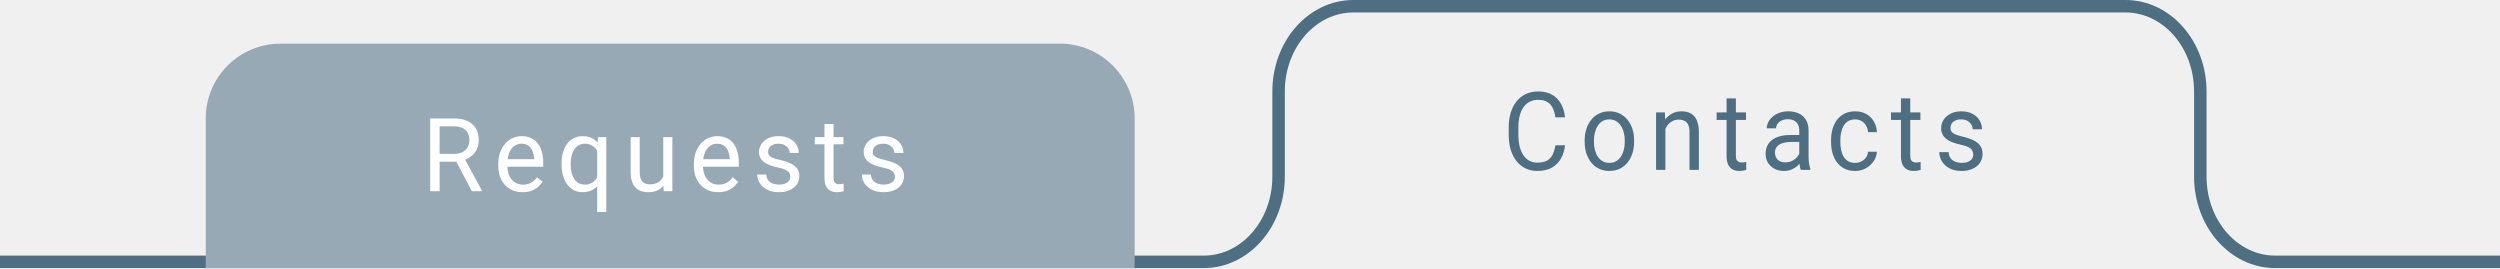
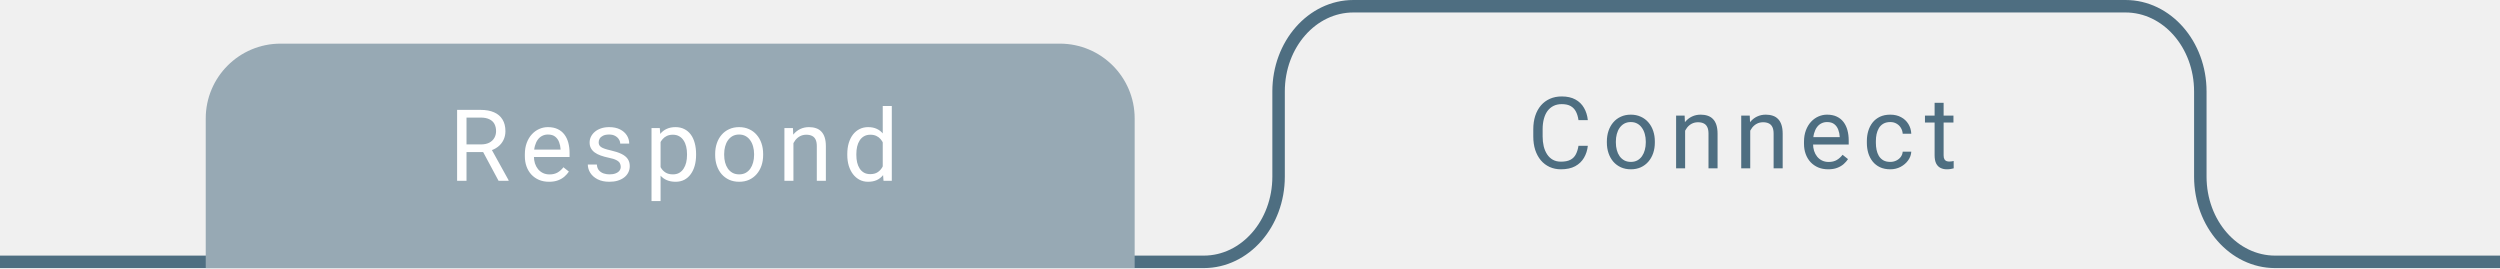
<svg xmlns="http://www.w3.org/2000/svg" width="401px" height="43px" viewBox="0 0 401 43" version="1.1">
  <g id="Page-1" stroke="none" stroke-width="1" fill="none" fill-rule="evenodd">
-     <g id="Group" transform="translate(0, 1)">
+     <g id="conSelected" transform="translate(0, 1)">
      <g id="Request-Button">
        <path d="M401,41 L364.931,41 C358.303,41 352.931,34.881 352.931,27.333 L352.931,13.667 C352.931,6.119 347.558,0 340.931,0 L217.085,0 C210.457,0 205.085,6.119 205.085,13.667 L205.085,27.333 C205.085,34.881 199.712,41 193.085,41 L0,41" id="Path" stroke="#4E6E81" stroke-width="2" />
-         <path d="M249.48,22.304 L251.027,22.304 C250.945,23.088 250.734,23.79 250.389,24.41 C250.046,25.03 249.56,25.521 248.931,25.885 C248.302,26.243 247.517,26.422 246.577,26.422 C245.889,26.422 245.264,26.286 244.7,26.013 C244.141,25.74 243.66,25.354 243.257,24.853 C242.854,24.347 242.543,23.742 242.322,23.037 C242.107,22.327 242,21.537 242,20.667 L242,19.431 C242,18.561 242.107,17.774 242.322,17.069 C242.543,16.358 242.856,15.75 243.265,15.244 C243.679,14.738 244.176,14.349 244.756,14.076 C245.336,13.803 245.989,13.667 246.715,13.667 C247.601,13.667 248.351,13.843 248.964,14.195 C249.575,14.548 250.051,15.037 250.389,15.662 C250.734,16.281 250.945,17 251.027,17.819 L249.48,17.819 C249.404,17.239 249.264,16.742 249.06,16.327 C248.855,15.906 248.565,15.582 248.19,15.355 C247.813,15.127 247.321,15.014 246.715,15.014 C246.194,15.014 245.734,15.119 245.336,15.329 C244.944,15.54 244.613,15.838 244.345,16.225 C244.082,16.611 243.883,17.074 243.749,17.614 C243.615,18.154 243.547,18.754 243.547,19.414 L243.547,20.667 C243.547,21.275 243.606,21.846 243.724,22.381 C243.848,22.915 244.033,23.384 244.28,23.788 C244.528,24.191 244.842,24.509 245.223,24.743 C245.605,24.97 246.056,25.084 246.577,25.084 C247.239,25.084 247.765,24.973 248.157,24.751 C248.549,24.529 248.845,24.211 249.044,23.796 C249.248,23.381 249.393,22.884 249.48,22.304 Z M254.177,21.741 L254.177,21.545 C254.177,20.88 254.267,20.263 254.45,19.695 C254.633,19.121 254.897,18.623 255.24,18.203 C255.584,17.776 256.001,17.447 256.49,17.214 C256.979,16.975 257.526,16.856 258.134,16.856 C258.746,16.856 259.297,16.975 259.786,17.214 C260.28,17.447 260.7,17.776 261.043,18.203 C261.392,18.623 261.658,19.121 261.841,19.695 C262.023,20.263 262.115,20.88 262.115,21.545 L262.115,21.741 C262.115,22.406 262.023,23.023 261.841,23.591 C261.658,24.16 261.392,24.657 261.043,25.084 C260.7,25.504 260.283,25.834 259.794,26.073 C259.31,26.306 258.762,26.422 258.15,26.422 C257.537,26.422 256.987,26.306 256.498,26.073 C256.009,25.834 255.589,25.504 255.24,25.084 C254.897,24.657 254.633,24.16 254.45,23.591 C254.267,23.023 254.177,22.406 254.177,21.741 Z M255.667,21.545 L255.667,21.741 C255.667,22.202 255.718,22.637 255.82,23.046 C255.922,23.449 256.076,23.807 256.28,24.12 C256.49,24.433 256.75,24.68 257.062,24.862 C257.374,25.038 257.736,25.126 258.15,25.126 C258.558,25.126 258.915,25.038 259.221,24.862 C259.533,24.68 259.791,24.433 259.995,24.12 C260.199,23.807 260.353,23.449 260.455,23.046 C260.563,22.637 260.616,22.202 260.616,21.741 L260.616,21.545 C260.616,21.09 260.563,20.661 260.455,20.258 C260.353,19.848 260.197,19.487 259.987,19.175 C259.784,18.856 259.526,18.606 259.213,18.424 C258.908,18.243 258.548,18.152 258.134,18.152 C257.726,18.152 257.365,18.243 257.054,18.424 C256.748,18.606 256.49,18.856 256.28,19.175 C256.076,19.487 255.922,19.848 255.82,20.258 C255.718,20.661 255.667,21.09 255.667,21.545 Z M267.127,18.996 L267.127,26.252 L265.635,26.252 L265.635,17.026 L267.047,17.026 L267.127,18.996 Z M266.772,21.289 L266.151,21.264 C266.157,20.633 266.246,20.05 266.417,19.516 C266.59,18.976 266.831,18.507 267.142,18.109 C267.454,17.711 267.825,17.404 268.256,17.188 C268.69,16.966 269.172,16.856 269.698,16.856 C270.128,16.856 270.515,16.918 270.858,17.043 C271.202,17.163 271.495,17.356 271.737,17.623 C271.984,17.89 272.172,18.237 272.301,18.663 C272.43,19.084 272.495,19.598 272.495,20.206 L272.495,26.252 L270.996,26.252 L270.996,20.189 C270.996,19.706 270.929,19.32 270.794,19.03 C270.659,18.734 270.463,18.521 270.205,18.39 C269.948,18.254 269.631,18.186 269.254,18.186 C268.884,18.186 268.546,18.268 268.239,18.433 C267.938,18.598 267.678,18.825 267.457,19.115 C267.243,19.405 267.073,19.737 266.95,20.113 C266.831,20.482 266.772,20.874 266.772,21.289 Z M280.061,17.026 L280.061,18.237 L275.346,18.237 L275.346,17.026 L280.061,17.026 Z M276.942,14.784 L278.433,14.784 L278.433,23.967 C278.433,24.279 278.478,24.515 278.57,24.674 C278.661,24.833 278.78,24.939 278.925,24.99 C279.069,25.041 279.225,25.067 279.392,25.067 C279.516,25.067 279.645,25.055 279.779,25.032 C279.918,25.004 280.024,24.981 280.093,24.964 L280.101,26.252 C279.983,26.292 279.828,26.328 279.634,26.363 C279.446,26.402 279.218,26.422 278.949,26.422 C278.584,26.422 278.247,26.345 277.942,26.192 C277.635,26.039 277.391,25.783 277.208,25.425 C277.031,25.061 276.942,24.572 276.942,23.958 L276.942,14.784 Z M288.603,24.674 L288.603,19.925 C288.603,19.561 288.533,19.246 288.394,18.979 C288.259,18.706 288.055,18.495 287.781,18.348 C287.506,18.2 287.168,18.126 286.766,18.126 C286.389,18.126 286.059,18.194 285.774,18.331 C285.495,18.467 285.274,18.646 285.113,18.868 C284.957,19.089 284.88,19.328 284.88,19.584 L283.388,19.584 C283.388,19.254 283.468,18.928 283.63,18.603 C283.791,18.279 284.022,17.987 284.324,17.725 C284.629,17.458 284.995,17.248 285.419,17.094 C285.849,16.935 286.327,16.856 286.854,16.856 C287.488,16.856 288.047,16.969 288.531,17.197 C289.02,17.424 289.4,17.768 289.675,18.228 C289.954,18.683 290.094,19.254 290.094,19.942 L290.094,24.239 C290.094,24.546 290.118,24.873 290.167,25.22 C290.221,25.567 290.298,25.865 290.4,26.115 L290.4,26.252 L288.844,26.252 C288.769,26.07 288.71,25.828 288.667,25.527 C288.625,25.22 288.603,24.936 288.603,24.674 Z M288.861,20.658 L288.877,21.767 L287.37,21.767 C286.945,21.767 286.566,21.804 286.233,21.878 C285.9,21.946 285.62,22.051 285.396,22.193 C285.17,22.335 284.997,22.514 284.88,22.73 C284.761,22.941 284.702,23.188 284.702,23.472 C284.702,23.762 284.764,24.026 284.887,24.265 C285.011,24.504 285.196,24.694 285.443,24.836 C285.696,24.973 286.005,25.041 286.37,25.041 C286.827,25.041 287.23,24.939 287.58,24.734 C287.928,24.529 288.206,24.279 288.409,23.984 C288.619,23.688 288.732,23.401 288.748,23.123 L289.385,23.881 C289.347,24.12 289.245,24.384 289.079,24.674 C288.911,24.964 288.689,25.243 288.409,25.51 C288.136,25.771 287.808,25.99 287.426,26.167 C287.05,26.337 286.625,26.422 286.153,26.422 C285.562,26.422 285.043,26.3 284.597,26.056 C284.157,25.811 283.813,25.484 283.565,25.075 C283.324,24.66 283.203,24.197 283.203,23.685 C283.203,23.191 283.294,22.756 283.477,22.381 C283.659,22 283.922,21.684 284.267,21.434 C284.61,21.179 285.024,20.985 285.508,20.854 C285.992,20.724 286.531,20.658 287.128,20.658 L288.861,20.658 Z M297.579,25.126 C297.934,25.126 298.262,25.049 298.564,24.896 C298.864,24.743 299.111,24.532 299.304,24.265 C299.498,23.992 299.609,23.682 299.635,23.336 L301.054,23.336 C301.027,23.881 300.852,24.39 300.53,24.862 C300.213,25.328 299.796,25.706 299.281,25.996 C298.765,26.28 298.197,26.422 297.579,26.422 C296.924,26.422 296.352,26.3 295.863,26.056 C295.38,25.811 294.977,25.476 294.655,25.049 C294.337,24.623 294.099,24.134 293.937,23.583 C293.781,23.026 293.703,22.438 293.703,21.818 L293.703,21.46 C293.703,20.84 293.781,20.255 293.937,19.703 C294.099,19.146 294.337,18.655 294.655,18.228 C294.977,17.802 295.38,17.467 295.863,17.222 C296.352,16.978 296.924,16.856 297.579,16.856 C298.262,16.856 298.859,17.003 299.369,17.299 C299.88,17.589 300.28,17.987 300.57,18.493 C300.865,18.993 301.027,19.561 301.054,20.198 L299.635,20.198 C299.609,19.817 299.507,19.473 299.329,19.166 C299.157,18.859 298.921,18.615 298.619,18.433 C298.324,18.245 297.978,18.152 297.579,18.152 C297.123,18.152 296.739,18.248 296.427,18.442 C296.121,18.629 295.876,18.885 295.694,19.209 C295.516,19.527 295.388,19.882 295.307,20.275 C295.231,20.661 295.194,21.056 295.194,21.46 L295.194,21.818 C295.194,22.222 295.231,22.619 295.307,23.012 C295.382,23.404 295.509,23.759 295.686,24.077 C295.869,24.396 296.113,24.652 296.42,24.845 C296.731,25.032 297.118,25.126 297.579,25.126 Z M308.032,17.026 L308.032,18.237 L303.316,18.237 L303.316,17.026 L308.032,17.026 Z M304.912,14.784 L306.404,14.784 L306.404,23.967 C306.404,24.279 306.45,24.515 306.54,24.674 C306.632,24.833 306.751,24.939 306.895,24.99 C307.041,25.041 307.197,25.067 307.363,25.067 C307.486,25.067 307.615,25.055 307.749,25.032 C307.89,25.004 307.994,24.981 308.064,24.964 L308.072,26.252 C307.954,26.292 307.798,26.328 307.605,26.363 C307.416,26.402 307.188,26.422 306.92,26.422 C306.554,26.422 306.218,26.345 305.912,26.192 C305.606,26.039 305.361,25.783 305.179,25.425 C305.001,25.061 304.912,24.572 304.912,23.958 L304.912,14.784 Z M316.509,23.805 C316.509,23.577 316.461,23.367 316.364,23.174 C316.273,22.975 316.082,22.796 315.792,22.637 C315.508,22.472 315.077,22.329 314.503,22.21 C314.019,22.102 313.58,21.974 313.188,21.826 C312.801,21.679 312.471,21.5 312.197,21.289 C311.929,21.079 311.721,20.832 311.577,20.547 C311.431,20.263 311.359,19.931 311.359,19.55 C311.359,19.186 311.435,18.842 311.584,18.518 C311.741,18.194 311.958,17.907 312.237,17.657 C312.522,17.407 312.863,17.211 313.261,17.069 C313.659,16.927 314.102,16.856 314.591,16.856 C315.29,16.856 315.886,16.986 316.38,17.248 C316.874,17.509 317.253,17.859 317.516,18.296 C317.78,18.729 317.911,19.209 317.911,19.737 L316.421,19.737 C316.421,19.482 316.348,19.234 316.203,18.996 C316.064,18.751 315.856,18.549 315.582,18.39 C315.314,18.231 314.983,18.152 314.591,18.152 C314.178,18.152 313.841,18.22 313.583,18.356 C313.331,18.487 313.146,18.655 313.027,18.859 C312.915,19.064 312.858,19.28 312.858,19.507 C312.858,19.678 312.885,19.831 312.939,19.968 C312.998,20.098 313.1,20.221 313.245,20.334 C313.39,20.442 313.594,20.545 313.858,20.641 C314.121,20.738 314.456,20.835 314.865,20.931 C315.58,21.102 316.168,21.306 316.63,21.545 C317.092,21.784 317.436,22.077 317.662,22.423 C317.888,22.77 318,23.191 318,23.685 C318,24.089 317.92,24.458 317.759,24.794 C317.603,25.129 317.374,25.419 317.074,25.663 C316.777,25.902 316.424,26.09 316.01,26.226 C315.601,26.357 315.141,26.422 314.632,26.422 C313.863,26.422 313.213,26.277 312.681,25.987 C312.148,25.698 311.746,25.322 311.472,24.862 C311.197,24.402 311.061,23.916 311.061,23.404 L312.56,23.404 C312.582,23.836 312.699,24.18 312.915,24.436 C313.13,24.686 313.393,24.865 313.704,24.973 C314.016,25.075 314.325,25.126 314.632,25.126 C315.039,25.126 315.381,25.069 315.655,24.956 C315.935,24.842 316.146,24.686 316.292,24.487 C316.437,24.288 316.509,24.06 316.509,23.805 Z" id="Shape" fill="#4E6E81" fill-rule="nonzero" />
+         <path d="M253.188,22.383 L254.688,22.383 C254.609,23.102 254.404,23.745 254.07,24.312 C253.737,24.88 253.266,25.331 252.656,25.664 C252.047,25.992 251.286,26.156 250.375,26.156 C249.708,26.156 249.102,26.031 248.555,25.781 C248.013,25.531 247.547,25.177 247.156,24.719 C246.766,24.255 246.464,23.701 246.25,23.055 C246.042,22.404 245.938,21.68 245.938,20.883 L245.938,19.75 C245.938,18.953 246.042,18.232 246.25,17.586 C246.464,16.935 246.768,16.378 247.164,15.914 C247.565,15.45 248.047,15.094 248.609,14.844 C249.172,14.594 249.805,14.469 250.508,14.469 C251.367,14.469 252.094,14.63 252.688,14.953 C253.281,15.276 253.742,15.724 254.07,16.297 C254.404,16.865 254.609,17.523 254.688,18.273 L253.188,18.273 C253.115,17.742 252.979,17.287 252.781,16.906 C252.583,16.521 252.302,16.224 251.938,16.016 C251.573,15.807 251.096,15.703 250.508,15.703 C250.003,15.703 249.557,15.8 249.172,15.992 C248.792,16.185 248.471,16.458 248.211,16.812 C247.956,17.167 247.763,17.591 247.633,18.086 C247.503,18.581 247.438,19.13 247.438,19.734 L247.438,20.883 C247.438,21.44 247.495,21.963 247.609,22.453 C247.729,22.943 247.909,23.372 248.148,23.742 C248.388,24.112 248.693,24.404 249.062,24.617 C249.432,24.826 249.87,24.93 250.375,24.93 C251.016,24.93 251.526,24.828 251.906,24.625 C252.286,24.422 252.573,24.13 252.766,23.75 C252.964,23.37 253.104,22.914 253.188,22.383 Z M257.741,21.867 L257.741,21.688 C257.741,21.078 257.829,20.513 258.006,19.992 C258.183,19.466 258.439,19.01 258.772,18.625 C259.105,18.234 259.509,17.932 259.983,17.719 C260.457,17.5 260.988,17.391 261.577,17.391 C262.17,17.391 262.704,17.5 263.178,17.719 C263.657,17.932 264.064,18.234 264.397,18.625 C264.735,19.01 264.993,19.466 265.17,19.992 C265.347,20.513 265.436,21.078 265.436,21.688 L265.436,21.867 C265.436,22.477 265.347,23.042 265.17,23.562 C264.993,24.083 264.735,24.539 264.397,24.93 C264.064,25.315 263.66,25.617 263.186,25.836 C262.717,26.049 262.186,26.156 261.592,26.156 C260.998,26.156 260.465,26.049 259.991,25.836 C259.517,25.617 259.11,25.315 258.772,24.93 C258.439,24.539 258.183,24.083 258.006,23.562 C257.829,23.042 257.741,22.477 257.741,21.867 Z M259.186,21.688 L259.186,21.867 C259.186,22.289 259.235,22.688 259.334,23.062 C259.433,23.432 259.582,23.76 259.78,24.047 C259.983,24.333 260.235,24.56 260.538,24.727 C260.84,24.888 261.191,24.969 261.592,24.969 C261.988,24.969 262.334,24.888 262.631,24.727 C262.933,24.56 263.183,24.333 263.381,24.047 C263.579,23.76 263.728,23.432 263.827,23.062 C263.931,22.688 263.983,22.289 263.983,21.867 L263.983,21.688 C263.983,21.271 263.931,20.878 263.827,20.508 C263.728,20.133 263.577,19.802 263.373,19.516 C263.176,19.224 262.926,18.995 262.623,18.828 C262.327,18.662 261.978,18.578 261.577,18.578 C261.181,18.578 260.832,18.662 260.53,18.828 C260.233,18.995 259.983,19.224 259.78,19.516 C259.582,19.802 259.433,20.133 259.334,20.508 C259.235,20.878 259.186,21.271 259.186,21.688 Z M270.294,19.352 L270.294,26 L268.848,26 L268.848,17.547 L270.216,17.547 L270.294,19.352 Z M269.95,21.453 L269.348,21.43 C269.354,20.852 269.44,20.318 269.606,19.828 C269.773,19.333 270.007,18.904 270.309,18.539 C270.611,18.174 270.971,17.893 271.388,17.695 C271.809,17.492 272.276,17.391 272.786,17.391 C273.203,17.391 273.578,17.448 273.911,17.562 C274.244,17.672 274.528,17.849 274.763,18.094 C275.002,18.338 275.184,18.656 275.309,19.047 C275.434,19.432 275.497,19.904 275.497,20.461 L275.497,26 L274.044,26 L274.044,20.445 C274.044,20.003 273.979,19.648 273.848,19.383 C273.718,19.112 273.528,18.917 273.278,18.797 C273.028,18.672 272.721,18.609 272.356,18.609 C271.997,18.609 271.669,18.685 271.372,18.836 C271.08,18.987 270.828,19.195 270.614,19.461 C270.406,19.727 270.242,20.031 270.122,20.375 C270.007,20.713 269.95,21.073 269.95,21.453 Z M280.737,19.352 L280.737,26 L279.292,26 L279.292,17.547 L280.659,17.547 L280.737,19.352 Z M280.394,21.453 L279.792,21.43 C279.797,20.852 279.883,20.318 280.05,19.828 C280.217,19.333 280.451,18.904 280.753,18.539 C281.055,18.174 281.415,17.893 281.831,17.695 C282.253,17.492 282.719,17.391 283.23,17.391 C283.646,17.391 284.021,17.448 284.355,17.562 C284.688,17.672 284.972,17.849 285.206,18.094 C285.446,18.338 285.628,18.656 285.753,19.047 C285.878,19.432 285.941,19.904 285.941,20.461 L285.941,26 L284.487,26 L284.487,20.445 C284.487,20.003 284.422,19.648 284.292,19.383 C284.162,19.112 283.972,18.917 283.722,18.797 C283.472,18.672 283.165,18.609 282.8,18.609 C282.441,18.609 282.112,18.685 281.816,18.836 C281.524,18.987 281.271,19.195 281.058,19.461 C280.849,19.727 280.685,20.031 280.566,20.375 C280.451,20.713 280.394,21.073 280.394,21.453 Z M293.244,26.156 C292.655,26.156 292.121,26.057 291.642,25.859 C291.168,25.656 290.759,25.372 290.416,25.008 C290.077,24.643 289.817,24.211 289.634,23.711 C289.452,23.211 289.361,22.664 289.361,22.07 L289.361,21.742 C289.361,21.055 289.463,20.443 289.666,19.906 C289.869,19.365 290.145,18.906 290.494,18.531 C290.843,18.156 291.239,17.872 291.681,17.68 C292.124,17.487 292.582,17.391 293.056,17.391 C293.66,17.391 294.181,17.495 294.619,17.703 C295.061,17.912 295.423,18.203 295.705,18.578 C295.986,18.948 296.194,19.385 296.33,19.891 C296.465,20.391 296.533,20.938 296.533,21.531 L296.533,22.18 L290.22,22.18 L290.22,21 L295.088,21 L295.088,20.891 C295.067,20.516 294.989,20.151 294.853,19.797 C294.723,19.443 294.515,19.151 294.228,18.922 C293.942,18.693 293.551,18.578 293.056,18.578 C292.728,18.578 292.426,18.648 292.15,18.789 C291.874,18.924 291.637,19.128 291.439,19.398 C291.241,19.669 291.088,20 290.978,20.391 C290.869,20.781 290.814,21.232 290.814,21.742 L290.814,22.07 C290.814,22.471 290.869,22.849 290.978,23.203 C291.093,23.552 291.257,23.859 291.47,24.125 C291.689,24.391 291.952,24.599 292.259,24.75 C292.572,24.901 292.926,24.977 293.322,24.977 C293.832,24.977 294.265,24.872 294.619,24.664 C294.973,24.456 295.283,24.177 295.548,23.828 L296.423,24.523 C296.241,24.799 296.009,25.062 295.728,25.312 C295.447,25.562 295.101,25.766 294.689,25.922 C294.283,26.078 293.801,26.156 293.244,26.156 Z M303.203,24.969 C303.547,24.969 303.865,24.898 304.156,24.758 C304.448,24.617 304.688,24.424 304.875,24.18 C305.062,23.93 305.169,23.646 305.195,23.328 L306.57,23.328 C306.544,23.828 306.375,24.294 306.062,24.727 C305.755,25.154 305.352,25.5 304.852,25.766 C304.352,26.026 303.802,26.156 303.203,26.156 C302.568,26.156 302.013,26.044 301.539,25.82 C301.07,25.596 300.68,25.289 300.367,24.898 C300.06,24.508 299.828,24.06 299.672,23.555 C299.521,23.044 299.445,22.505 299.445,21.938 L299.445,21.609 C299.445,21.042 299.521,20.505 299.672,20 C299.828,19.49 300.06,19.039 300.367,18.648 C300.68,18.258 301.07,17.951 301.539,17.727 C302.013,17.503 302.568,17.391 303.203,17.391 C303.865,17.391 304.443,17.526 304.938,17.797 C305.432,18.062 305.82,18.427 306.102,18.891 C306.388,19.349 306.544,19.87 306.57,20.453 L305.195,20.453 C305.169,20.104 305.07,19.789 304.898,19.508 C304.732,19.227 304.503,19.003 304.211,18.836 C303.924,18.664 303.589,18.578 303.203,18.578 C302.76,18.578 302.388,18.667 302.086,18.844 C301.789,19.016 301.552,19.25 301.375,19.547 C301.203,19.838 301.078,20.164 301,20.523 C300.927,20.878 300.891,21.24 300.891,21.609 L300.891,21.938 C300.891,22.307 300.927,22.672 301,23.031 C301.073,23.391 301.195,23.716 301.367,24.008 C301.544,24.299 301.781,24.534 302.078,24.711 C302.38,24.883 302.755,24.969 303.203,24.969 Z M313.334,17.547 L313.334,18.656 L308.764,18.656 L308.764,17.547 L313.334,17.547 Z M310.311,15.492 L311.756,15.492 L311.756,23.906 C311.756,24.193 311.801,24.409 311.889,24.555 C311.978,24.701 312.092,24.797 312.233,24.844 C312.373,24.891 312.524,24.914 312.686,24.914 C312.806,24.914 312.931,24.904 313.061,24.883 C313.196,24.857 313.298,24.836 313.366,24.82 L313.373,26 C313.259,26.037 313.108,26.07 312.92,26.102 C312.738,26.138 312.517,26.156 312.256,26.156 C311.902,26.156 311.577,26.086 311.28,25.945 C310.983,25.805 310.746,25.57 310.569,25.242 C310.397,24.909 310.311,24.461 310.311,23.898 L310.311,15.492 Z" id="Shape" fill="#4E6E81" fill-rule="nonzero" />
      </g>
      <g id="Connects-Button-US-(1)" transform="translate(33, 6)" fill-rule="nonzero">
        <path d="M0,12 C0,5.373 5.373,0 12,0 L137,0 C143.627,0 149,5.373 149,12 L149,36 L0,36 L0,12 Z" id="Path" fill="#97A9B4" />
-         <path d="M36,12 L39.786,12 C40.644,12 41.37,12.134 41.961,12.401 C42.558,12.668 43.011,13.063 43.32,13.587 C43.634,14.105 43.791,14.743 43.791,15.502 C43.791,16.036 43.684,16.525 43.469,16.968 C43.26,17.406 42.956,17.78 42.558,18.09 C42.165,18.394 41.694,18.621 41.144,18.771 L40.72,18.939 L37.162,18.939 L37.147,17.681 L39.833,17.681 C40.377,17.681 40.83,17.585 41.192,17.393 C41.553,17.195 41.825,16.931 42.008,16.599 C42.192,16.268 42.283,15.902 42.283,15.502 C42.283,15.053 42.197,14.66 42.024,14.324 C41.851,13.987 41.579,13.728 41.207,13.546 C40.841,13.359 40.367,13.266 39.786,13.266 L37.516,13.266 L37.516,23.667 L36,23.667 L36,12 Z M42.684,23.667 L39.903,18.378 L41.482,18.37 L44.302,23.57 L44.302,23.667 L42.684,23.667 Z M50.827,23.827 C50.235,23.827 49.698,23.725 49.217,23.522 C48.74,23.314 48.329,23.023 47.984,22.649 C47.643,22.275 47.381,21.832 47.198,21.319 C47.015,20.806 46.923,20.245 46.923,19.636 L46.923,19.3 C46.923,18.595 47.025,17.967 47.23,17.417 C47.434,16.861 47.711,16.391 48.062,16.006 C48.413,15.622 48.811,15.331 49.256,15.133 C49.701,14.935 50.162,14.837 50.638,14.837 C51.246,14.837 51.769,14.943 52.209,15.157 C52.654,15.371 53.018,15.67 53.301,16.054 C53.583,16.434 53.793,16.882 53.929,17.401 C54.065,17.913 54.133,18.474 54.133,19.083 L54.133,19.748 L47.787,19.748 L47.787,18.538 L52.68,18.538 L52.68,18.426 C52.659,18.042 52.581,17.668 52.445,17.305 C52.314,16.941 52.104,16.642 51.816,16.407 C51.528,16.172 51.136,16.054 50.638,16.054 C50.308,16.054 50.005,16.127 49.727,16.271 C49.45,16.41 49.211,16.618 49.013,16.896 C48.813,17.174 48.659,17.513 48.549,17.913 C48.439,18.314 48.384,18.776 48.384,19.3 L48.384,19.636 C48.384,20.048 48.439,20.435 48.549,20.798 C48.664,21.156 48.829,21.471 49.044,21.744 C49.264,22.016 49.528,22.23 49.837,22.385 C50.151,22.539 50.507,22.617 50.905,22.617 C51.418,22.617 51.853,22.51 52.209,22.297 C52.565,22.083 52.877,21.797 53.144,21.439 L54.023,22.152 C53.84,22.435 53.607,22.705 53.324,22.962 C53.042,23.218 52.693,23.426 52.28,23.587 C51.871,23.747 51.387,23.827 50.827,23.827 Z M62.787,27 L62.787,16.663 L62.912,14.997 L64.248,14.997 L64.248,27 L62.787,27 Z M57.077,19.428 L57.077,19.26 C57.077,18.597 57.153,17.996 57.305,17.457 C57.456,16.912 57.679,16.444 57.972,16.054 C58.265,15.665 58.619,15.365 59.033,15.157 C59.451,14.943 59.928,14.837 60.462,14.837 C60.996,14.837 61.465,14.933 61.868,15.125 C62.276,15.312 62.622,15.587 62.905,15.95 C63.193,16.308 63.42,16.741 63.588,17.248 C63.755,17.756 63.871,18.33 63.933,18.971 L63.933,19.708 C63.876,20.344 63.763,20.916 63.596,21.423 C63.428,21.931 63.2,22.363 62.912,22.721 C62.63,23.079 62.281,23.354 61.868,23.546 C61.459,23.733 60.986,23.827 60.446,23.827 C59.923,23.827 59.451,23.717 59.033,23.498 C58.619,23.279 58.265,22.972 57.972,22.577 C57.684,22.182 57.462,21.717 57.305,21.183 C57.153,20.643 57.077,20.058 57.077,19.428 Z M58.538,19.26 L58.538,19.428 C58.538,19.861 58.582,20.269 58.671,20.654 C58.76,21.033 58.896,21.37 59.08,21.663 C59.268,21.957 59.504,22.19 59.787,22.361 C60.075,22.526 60.415,22.609 60.808,22.609 C61.289,22.609 61.69,22.502 62.009,22.288 C62.334,22.075 62.593,21.794 62.787,21.447 C62.98,21.095 63.13,20.718 63.234,20.317 L63.234,18.386 C63.177,18.092 63.085,17.807 62.96,17.529 C62.839,17.251 62.682,17.003 62.488,16.784 C62.295,16.559 62.059,16.383 61.781,16.255 C61.509,16.121 61.19,16.054 60.823,16.054 C60.425,16.054 60.082,16.14 59.794,16.311 C59.506,16.482 59.268,16.717 59.08,17.016 C58.896,17.31 58.76,17.649 58.671,18.034 C58.582,18.418 58.538,18.827 58.538,19.26 Z M73.388,21.663 L73.388,14.997 L74.849,14.997 L74.849,23.667 L73.459,23.667 L73.388,21.663 Z M73.663,19.837 L74.268,19.821 C74.268,20.397 74.207,20.932 74.087,21.423 C73.972,21.909 73.783,22.331 73.522,22.689 C73.26,23.047 72.917,23.327 72.493,23.53 C72.069,23.728 71.553,23.827 70.945,23.827 C70.532,23.827 70.152,23.766 69.807,23.643 C69.466,23.52 69.173,23.33 68.927,23.074 C68.681,22.817 68.49,22.483 68.354,22.072 C68.223,21.661 68.157,21.167 68.157,20.59 L68.157,14.997 L69.61,14.997 L69.61,20.606 C69.61,20.996 69.652,21.319 69.736,21.575 C69.825,21.826 69.943,22.027 70.089,22.176 C70.241,22.321 70.409,22.422 70.592,22.481 C70.781,22.539 70.974,22.569 71.173,22.569 C71.791,22.569 72.281,22.449 72.642,22.208 C73.003,21.963 73.262,21.634 73.419,21.223 C73.582,20.806 73.663,20.344 73.663,19.837 Z M82.199,23.827 C81.607,23.827 81.07,23.725 80.589,23.522 C80.112,23.314 79.701,23.023 79.356,22.649 C79.015,22.275 78.753,21.832 78.57,21.319 C78.387,20.806 78.295,20.245 78.295,19.636 L78.295,19.3 C78.295,18.595 78.397,17.967 78.602,17.417 C78.806,16.861 79.083,16.391 79.434,16.006 C79.785,15.622 80.183,15.331 80.628,15.133 C81.073,14.935 81.534,14.837 82.01,14.837 C82.618,14.837 83.141,14.943 83.581,15.157 C84.026,15.371 84.39,15.67 84.673,16.054 C84.955,16.434 85.165,16.882 85.301,17.401 C85.437,17.913 85.505,18.474 85.505,19.083 L85.505,19.748 L79.159,19.748 L79.159,18.538 L84.052,18.538 L84.052,18.426 C84.031,18.042 83.953,17.668 83.817,17.305 C83.686,16.941 83.476,16.642 83.188,16.407 C82.9,16.172 82.508,16.054 82.01,16.054 C81.68,16.054 81.377,16.127 81.099,16.271 C80.822,16.41 80.583,16.618 80.384,16.896 C80.185,17.174 80.031,17.513 79.921,17.913 C79.811,18.314 79.756,18.776 79.756,19.3 L79.756,19.636 C79.756,20.048 79.811,20.435 79.921,20.798 C80.036,21.156 80.201,21.471 80.416,21.744 C80.636,22.016 80.9,22.23 81.209,22.385 C81.523,22.539 81.879,22.617 82.277,22.617 C82.79,22.617 83.225,22.51 83.581,22.297 C83.937,22.083 84.249,21.797 84.516,21.439 L85.395,22.152 C85.212,22.435 84.979,22.705 84.696,22.962 C84.413,23.218 84.065,23.426 83.652,23.587 C83.243,23.747 82.759,23.827 82.199,23.827 Z M93.758,21.367 C93.758,21.153 93.711,20.956 93.617,20.774 C93.528,20.587 93.342,20.419 93.059,20.269 C92.782,20.114 92.363,19.981 91.802,19.869 C91.331,19.767 90.905,19.647 90.522,19.508 C90.145,19.369 89.823,19.201 89.556,19.003 C89.294,18.806 89.093,18.573 88.951,18.306 C88.81,18.039 88.739,17.726 88.739,17.369 C88.739,17.027 88.813,16.703 88.959,16.399 C89.111,16.095 89.323,15.825 89.595,15.59 C89.873,15.355 90.206,15.17 90.593,15.037 C90.98,14.903 91.412,14.837 91.889,14.837 C92.57,14.837 93.151,14.959 93.632,15.205 C94.114,15.451 94.483,15.779 94.74,16.191 C94.996,16.597 95.125,17.048 95.125,17.545 L93.672,17.545 C93.672,17.305 93.601,17.072 93.46,16.848 C93.323,16.618 93.122,16.428 92.855,16.279 C92.593,16.129 92.271,16.054 91.889,16.054 C91.486,16.054 91.158,16.119 90.907,16.247 C90.661,16.37 90.48,16.527 90.365,16.72 C90.255,16.912 90.2,17.115 90.2,17.329 C90.2,17.489 90.226,17.633 90.279,17.761 C90.336,17.884 90.436,17.999 90.577,18.106 C90.719,18.207 90.918,18.303 91.174,18.394 C91.431,18.485 91.758,18.576 92.156,18.667 C92.852,18.827 93.426,19.019 93.876,19.244 C94.326,19.468 94.661,19.743 94.881,20.069 C95.101,20.395 95.211,20.79 95.211,21.255 C95.211,21.634 95.133,21.981 94.976,22.297 C94.824,22.612 94.601,22.884 94.308,23.114 C94.02,23.338 93.674,23.514 93.271,23.643 C92.873,23.766 92.426,23.827 91.928,23.827 C91.179,23.827 90.546,23.691 90.027,23.418 C89.509,23.146 89.116,22.793 88.849,22.361 C88.582,21.928 88.449,21.471 88.449,20.99 L89.91,20.99 C89.931,21.396 90.046,21.72 90.255,21.96 C90.465,22.195 90.721,22.363 91.025,22.465 C91.329,22.561 91.63,22.609 91.928,22.609 C92.326,22.609 92.659,22.556 92.926,22.449 C93.198,22.342 93.405,22.195 93.546,22.008 C93.687,21.821 93.758,21.607 93.758,21.367 Z M102.286,14.997 L102.286,16.135 L97.691,16.135 L97.691,14.997 L102.286,14.997 Z M99.246,12.889 L100.699,12.889 L100.699,21.519 C100.699,21.813 100.744,22.035 100.833,22.184 C100.922,22.334 101.037,22.433 101.179,22.481 C101.32,22.529 101.471,22.553 101.634,22.553 C101.755,22.553 101.881,22.542 102.011,22.521 C102.147,22.494 102.25,22.473 102.317,22.457 L102.325,23.667 C102.21,23.704 102.059,23.739 101.87,23.771 C101.687,23.808 101.464,23.827 101.202,23.827 C100.846,23.827 100.518,23.755 100.221,23.611 C99.922,23.466 99.684,23.226 99.506,22.889 C99.333,22.548 99.246,22.088 99.246,21.511 L99.246,12.889 Z M110.546,21.367 C110.546,21.153 110.5,20.956 110.406,20.774 C110.316,20.587 110.13,20.419 109.848,20.269 C109.57,20.114 109.151,19.981 108.591,19.869 C108.12,19.767 107.693,19.647 107.311,19.508 C106.934,19.369 106.612,19.201 106.345,19.003 C106.083,18.806 105.882,18.573 105.74,18.306 C105.599,18.039 105.528,17.726 105.528,17.369 C105.528,17.027 105.601,16.703 105.748,16.399 C105.9,16.095 106.112,15.825 106.384,15.59 C106.662,15.355 106.995,15.17 107.382,15.037 C107.769,14.903 108.201,14.837 108.677,14.837 C109.358,14.837 109.939,14.959 110.421,15.205 C110.903,15.451 111.272,15.779 111.529,16.191 C111.785,16.597 111.914,17.048 111.914,17.545 L110.46,17.545 C110.46,17.305 110.389,17.072 110.249,16.848 C110.112,16.618 109.911,16.428 109.644,16.279 C109.382,16.129 109.059,16.054 108.677,16.054 C108.274,16.054 107.947,16.119 107.695,16.247 C107.45,16.37 107.269,16.527 107.153,16.72 C107.044,16.912 106.989,17.115 106.989,17.329 C106.989,17.489 107.015,17.633 107.067,17.761 C107.125,17.884 107.225,17.999 107.366,18.106 C107.507,18.207 107.706,18.303 107.963,18.394 C108.219,18.485 108.547,18.576 108.945,18.667 C109.641,18.827 110.215,19.019 110.665,19.244 C111.115,19.468 111.45,19.743 111.67,20.069 C111.889,20.395 112,20.79 112,21.255 C112,21.634 111.922,21.981 111.764,22.297 C111.612,22.612 111.39,22.884 111.096,23.114 C110.809,23.338 110.463,23.514 110.06,23.643 C109.662,23.766 109.214,23.827 108.717,23.827 C107.968,23.827 107.334,23.691 106.816,23.418 C106.298,23.146 105.905,22.793 105.638,22.361 C105.371,21.928 105.237,21.471 105.237,20.99 L106.698,20.99 C106.719,21.396 106.835,21.72 107.044,21.96 C107.253,22.195 107.51,22.363 107.814,22.465 C108.117,22.561 108.418,22.609 108.717,22.609 C109.115,22.609 109.448,22.556 109.714,22.449 C109.986,22.342 110.193,22.195 110.334,22.008 C110.476,21.821 110.546,21.607 110.546,21.367 Z" id="Shape" fill="#FFFFFF" />
+         <path d="M40.32,10.625 L44.086,10.625 C44.94,10.625 45.661,10.755 46.25,11.016 C46.844,11.276 47.294,11.662 47.602,12.172 C47.914,12.677 48.07,13.3 48.07,14.039 C48.07,14.56 47.964,15.037 47.75,15.469 C47.542,15.896 47.24,16.26 46.844,16.562 C46.453,16.859 45.984,17.081 45.438,17.227 L45.016,17.391 L41.477,17.391 L41.461,16.164 L44.133,16.164 C44.675,16.164 45.125,16.07 45.484,15.883 C45.844,15.69 46.115,15.432 46.297,15.109 C46.479,14.787 46.57,14.43 46.57,14.039 C46.57,13.602 46.484,13.219 46.312,12.891 C46.141,12.562 45.87,12.31 45.5,12.133 C45.135,11.95 44.664,11.859 44.086,11.859 L41.828,11.859 L41.828,22 L40.32,22 L40.32,10.625 Z M46.969,22 L44.203,16.844 L45.773,16.836 L48.578,21.906 L48.578,22 L46.969,22 Z M55.069,22.156 C54.48,22.156 53.946,22.057 53.467,21.859 C52.993,21.656 52.584,21.372 52.241,21.008 C51.902,20.643 51.642,20.211 51.459,19.711 C51.277,19.211 51.186,18.664 51.186,18.07 L51.186,17.742 C51.186,17.055 51.288,16.443 51.491,15.906 C51.694,15.365 51.97,14.906 52.319,14.531 C52.668,14.156 53.063,13.872 53.506,13.68 C53.949,13.487 54.407,13.391 54.881,13.391 C55.485,13.391 56.006,13.495 56.444,13.703 C56.886,13.912 57.248,14.203 57.53,14.578 C57.811,14.948 58.019,15.385 58.155,15.891 C58.29,16.391 58.358,16.938 58.358,17.531 L58.358,18.18 L52.045,18.18 L52.045,17 L56.913,17 L56.913,16.891 C56.892,16.516 56.813,16.151 56.678,15.797 C56.548,15.443 56.34,15.151 56.053,14.922 C55.767,14.693 55.376,14.578 54.881,14.578 C54.553,14.578 54.251,14.648 53.975,14.789 C53.699,14.925 53.462,15.128 53.264,15.398 C53.066,15.669 52.913,16 52.803,16.391 C52.694,16.781 52.639,17.232 52.639,17.742 L52.639,18.07 C52.639,18.471 52.694,18.849 52.803,19.203 C52.918,19.552 53.082,19.859 53.295,20.125 C53.514,20.391 53.777,20.599 54.084,20.75 C54.397,20.901 54.751,20.977 55.147,20.977 C55.657,20.977 56.09,20.872 56.444,20.664 C56.798,20.456 57.108,20.177 57.373,19.828 L58.248,20.523 C58.066,20.799 57.834,21.062 57.553,21.312 C57.272,21.562 56.925,21.766 56.514,21.922 C56.108,22.078 55.626,22.156 55.069,22.156 Z M66.567,19.758 C66.567,19.549 66.52,19.357 66.427,19.18 C66.338,18.997 66.153,18.833 65.872,18.688 C65.596,18.537 65.179,18.406 64.622,18.297 C64.153,18.198 63.729,18.081 63.348,17.945 C62.973,17.81 62.653,17.646 62.388,17.453 C62.127,17.26 61.927,17.034 61.786,16.773 C61.645,16.513 61.575,16.208 61.575,15.859 C61.575,15.526 61.648,15.211 61.794,14.914 C61.945,14.617 62.156,14.354 62.427,14.125 C62.703,13.896 63.033,13.716 63.419,13.586 C63.804,13.456 64.234,13.391 64.708,13.391 C65.385,13.391 65.963,13.51 66.442,13.75 C66.921,13.99 67.289,14.31 67.544,14.711 C67.799,15.107 67.927,15.547 67.927,16.031 L66.481,16.031 C66.481,15.797 66.411,15.57 66.27,15.352 C66.135,15.128 65.934,14.943 65.669,14.797 C65.408,14.651 65.088,14.578 64.708,14.578 C64.307,14.578 63.981,14.641 63.731,14.766 C63.486,14.885 63.307,15.039 63.192,15.227 C63.083,15.414 63.028,15.612 63.028,15.82 C63.028,15.977 63.054,16.117 63.106,16.242 C63.163,16.362 63.263,16.474 63.403,16.578 C63.544,16.677 63.742,16.771 63.997,16.859 C64.252,16.948 64.578,17.037 64.973,17.125 C65.666,17.281 66.237,17.469 66.684,17.688 C67.132,17.906 67.466,18.174 67.684,18.492 C67.903,18.81 68.013,19.195 68.013,19.648 C68.013,20.018 67.934,20.357 67.778,20.664 C67.627,20.971 67.406,21.237 67.114,21.461 C66.828,21.68 66.484,21.852 66.083,21.977 C65.687,22.096 65.242,22.156 64.747,22.156 C64.002,22.156 63.372,22.023 62.856,21.758 C62.341,21.492 61.95,21.148 61.684,20.727 C61.419,20.305 61.286,19.859 61.286,19.391 L62.739,19.391 C62.76,19.787 62.874,20.102 63.083,20.336 C63.291,20.565 63.546,20.729 63.848,20.828 C64.15,20.922 64.45,20.969 64.747,20.969 C65.143,20.969 65.473,20.917 65.739,20.812 C66.01,20.708 66.216,20.565 66.356,20.383 C66.497,20.201 66.567,19.992 66.567,19.758 Z M72.956,15.172 L72.956,25.25 L71.503,25.25 L71.503,13.547 L72.831,13.547 L72.956,15.172 Z M78.652,17.703 L78.652,17.867 C78.652,18.482 78.579,19.052 78.433,19.578 C78.287,20.099 78.073,20.552 77.792,20.938 C77.516,21.323 77.175,21.622 76.769,21.836 C76.362,22.049 75.896,22.156 75.37,22.156 C74.834,22.156 74.36,22.068 73.948,21.891 C73.537,21.713 73.188,21.456 72.902,21.117 C72.615,20.779 72.386,20.372 72.214,19.898 C72.047,19.424 71.933,18.891 71.87,18.297 L71.87,17.422 C71.933,16.797 72.05,16.237 72.222,15.742 C72.394,15.247 72.62,14.825 72.902,14.477 C73.188,14.122 73.534,13.854 73.941,13.672 C74.347,13.484 74.816,13.391 75.347,13.391 C75.878,13.391 76.349,13.495 76.761,13.703 C77.172,13.906 77.519,14.198 77.8,14.578 C78.081,14.958 78.292,15.414 78.433,15.945 C78.579,16.471 78.652,17.057 78.652,17.703 Z M77.198,17.867 L77.198,17.703 C77.198,17.281 77.154,16.885 77.066,16.516 C76.977,16.141 76.839,15.812 76.652,15.531 C76.469,15.245 76.235,15.021 75.948,14.859 C75.662,14.693 75.321,14.609 74.925,14.609 C74.56,14.609 74.243,14.672 73.972,14.797 C73.706,14.922 73.48,15.091 73.292,15.305 C73.105,15.513 72.951,15.753 72.831,16.023 C72.717,16.289 72.631,16.565 72.573,16.852 L72.573,18.875 C72.678,19.24 72.823,19.583 73.011,19.906 C73.198,20.224 73.448,20.482 73.761,20.68 C74.073,20.872 74.467,20.969 74.941,20.969 C75.331,20.969 75.667,20.888 75.948,20.727 C76.235,20.56 76.469,20.333 76.652,20.047 C76.839,19.76 76.977,19.432 77.066,19.062 C77.154,18.688 77.198,18.289 77.198,17.867 Z M81.713,17.867 L81.713,17.688 C81.713,17.078 81.801,16.513 81.978,15.992 C82.155,15.466 82.41,15.01 82.744,14.625 C83.077,14.234 83.481,13.932 83.955,13.719 C84.429,13.5 84.96,13.391 85.548,13.391 C86.142,13.391 86.676,13.5 87.15,13.719 C87.629,13.932 88.035,14.234 88.369,14.625 C88.707,15.01 88.965,15.466 89.142,15.992 C89.319,16.513 89.408,17.078 89.408,17.688 L89.408,17.867 C89.408,18.477 89.319,19.042 89.142,19.562 C88.965,20.083 88.707,20.539 88.369,20.93 C88.035,21.315 87.632,21.617 87.158,21.836 C86.689,22.049 86.158,22.156 85.564,22.156 C84.97,22.156 84.436,22.049 83.963,21.836 C83.489,21.617 83.082,21.315 82.744,20.93 C82.41,20.539 82.155,20.083 81.978,19.562 C81.801,19.042 81.713,18.477 81.713,17.867 Z M83.158,17.688 L83.158,17.867 C83.158,18.289 83.207,18.688 83.306,19.062 C83.405,19.432 83.554,19.76 83.752,20.047 C83.955,20.333 84.207,20.56 84.509,20.727 C84.811,20.888 85.163,20.969 85.564,20.969 C85.96,20.969 86.306,20.888 86.603,20.727 C86.905,20.56 87.155,20.333 87.353,20.047 C87.551,19.76 87.699,19.432 87.798,19.062 C87.903,18.688 87.955,18.289 87.955,17.867 L87.955,17.688 C87.955,17.271 87.903,16.878 87.798,16.508 C87.699,16.133 87.548,15.802 87.345,15.516 C87.147,15.224 86.897,14.995 86.595,14.828 C86.298,14.662 85.949,14.578 85.548,14.578 C85.153,14.578 84.804,14.662 84.502,14.828 C84.205,14.995 83.955,15.224 83.752,15.516 C83.554,15.802 83.405,16.133 83.306,16.508 C83.207,16.878 83.158,17.271 83.158,17.688 Z M94.266,15.352 L94.266,22 L92.82,22 L92.82,13.547 L94.188,13.547 L94.266,15.352 Z M93.922,17.453 L93.32,17.43 C93.326,16.852 93.411,16.318 93.578,15.828 C93.745,15.333 93.979,14.904 94.281,14.539 C94.583,14.175 94.943,13.893 95.359,13.695 C95.781,13.492 96.247,13.391 96.758,13.391 C97.174,13.391 97.549,13.448 97.883,13.562 C98.216,13.672 98.5,13.849 98.734,14.094 C98.974,14.338 99.156,14.656 99.281,15.047 C99.406,15.432 99.469,15.904 99.469,16.461 L99.469,22 L98.016,22 L98.016,16.445 C98.016,16.003 97.951,15.648 97.82,15.383 C97.69,15.112 97.5,14.917 97.25,14.797 C97,14.672 96.693,14.609 96.328,14.609 C95.969,14.609 95.641,14.685 95.344,14.836 C95.052,14.987 94.799,15.195 94.586,15.461 C94.378,15.727 94.214,16.031 94.094,16.375 C93.979,16.713 93.922,17.073 93.922,17.453 Z M108.592,20.359 L108.592,10 L110.045,10 L110.045,22 L108.717,22 L108.592,20.359 Z M102.905,17.867 L102.905,17.703 C102.905,17.057 102.983,16.471 103.139,15.945 C103.301,15.414 103.527,14.958 103.819,14.578 C104.116,14.198 104.467,13.906 104.873,13.703 C105.285,13.495 105.743,13.391 106.248,13.391 C106.78,13.391 107.243,13.484 107.639,13.672 C108.04,13.854 108.379,14.122 108.655,14.477 C108.936,14.825 109.157,15.247 109.319,15.742 C109.48,16.237 109.592,16.797 109.655,17.422 L109.655,18.141 C109.597,18.76 109.485,19.318 109.319,19.812 C109.157,20.307 108.936,20.729 108.655,21.078 C108.379,21.427 108.04,21.695 107.639,21.883 C107.238,22.065 106.769,22.156 106.233,22.156 C105.738,22.156 105.285,22.049 104.873,21.836 C104.467,21.622 104.116,21.323 103.819,20.938 C103.527,20.552 103.301,20.099 103.139,19.578 C102.983,19.052 102.905,18.482 102.905,17.867 Z M104.358,17.703 L104.358,17.867 C104.358,18.289 104.399,18.685 104.483,19.055 C104.571,19.424 104.707,19.75 104.889,20.031 C105.071,20.312 105.303,20.534 105.584,20.695 C105.866,20.852 106.202,20.93 106.592,20.93 C107.071,20.93 107.465,20.828 107.772,20.625 C108.084,20.422 108.334,20.154 108.522,19.82 C108.709,19.487 108.855,19.125 108.959,18.734 L108.959,16.852 C108.897,16.565 108.806,16.289 108.686,16.023 C108.571,15.753 108.42,15.513 108.233,15.305 C108.051,15.091 107.824,14.922 107.553,14.797 C107.287,14.672 106.972,14.609 106.608,14.609 C106.212,14.609 105.871,14.693 105.584,14.859 C105.303,15.021 105.071,15.245 104.889,15.531 C104.707,15.812 104.571,16.141 104.483,16.516 C104.399,16.885 104.358,17.281 104.358,17.703 Z" id="Shape" fill="#FFFFFF" />
      </g>
    </g>
  </g>
</svg>
